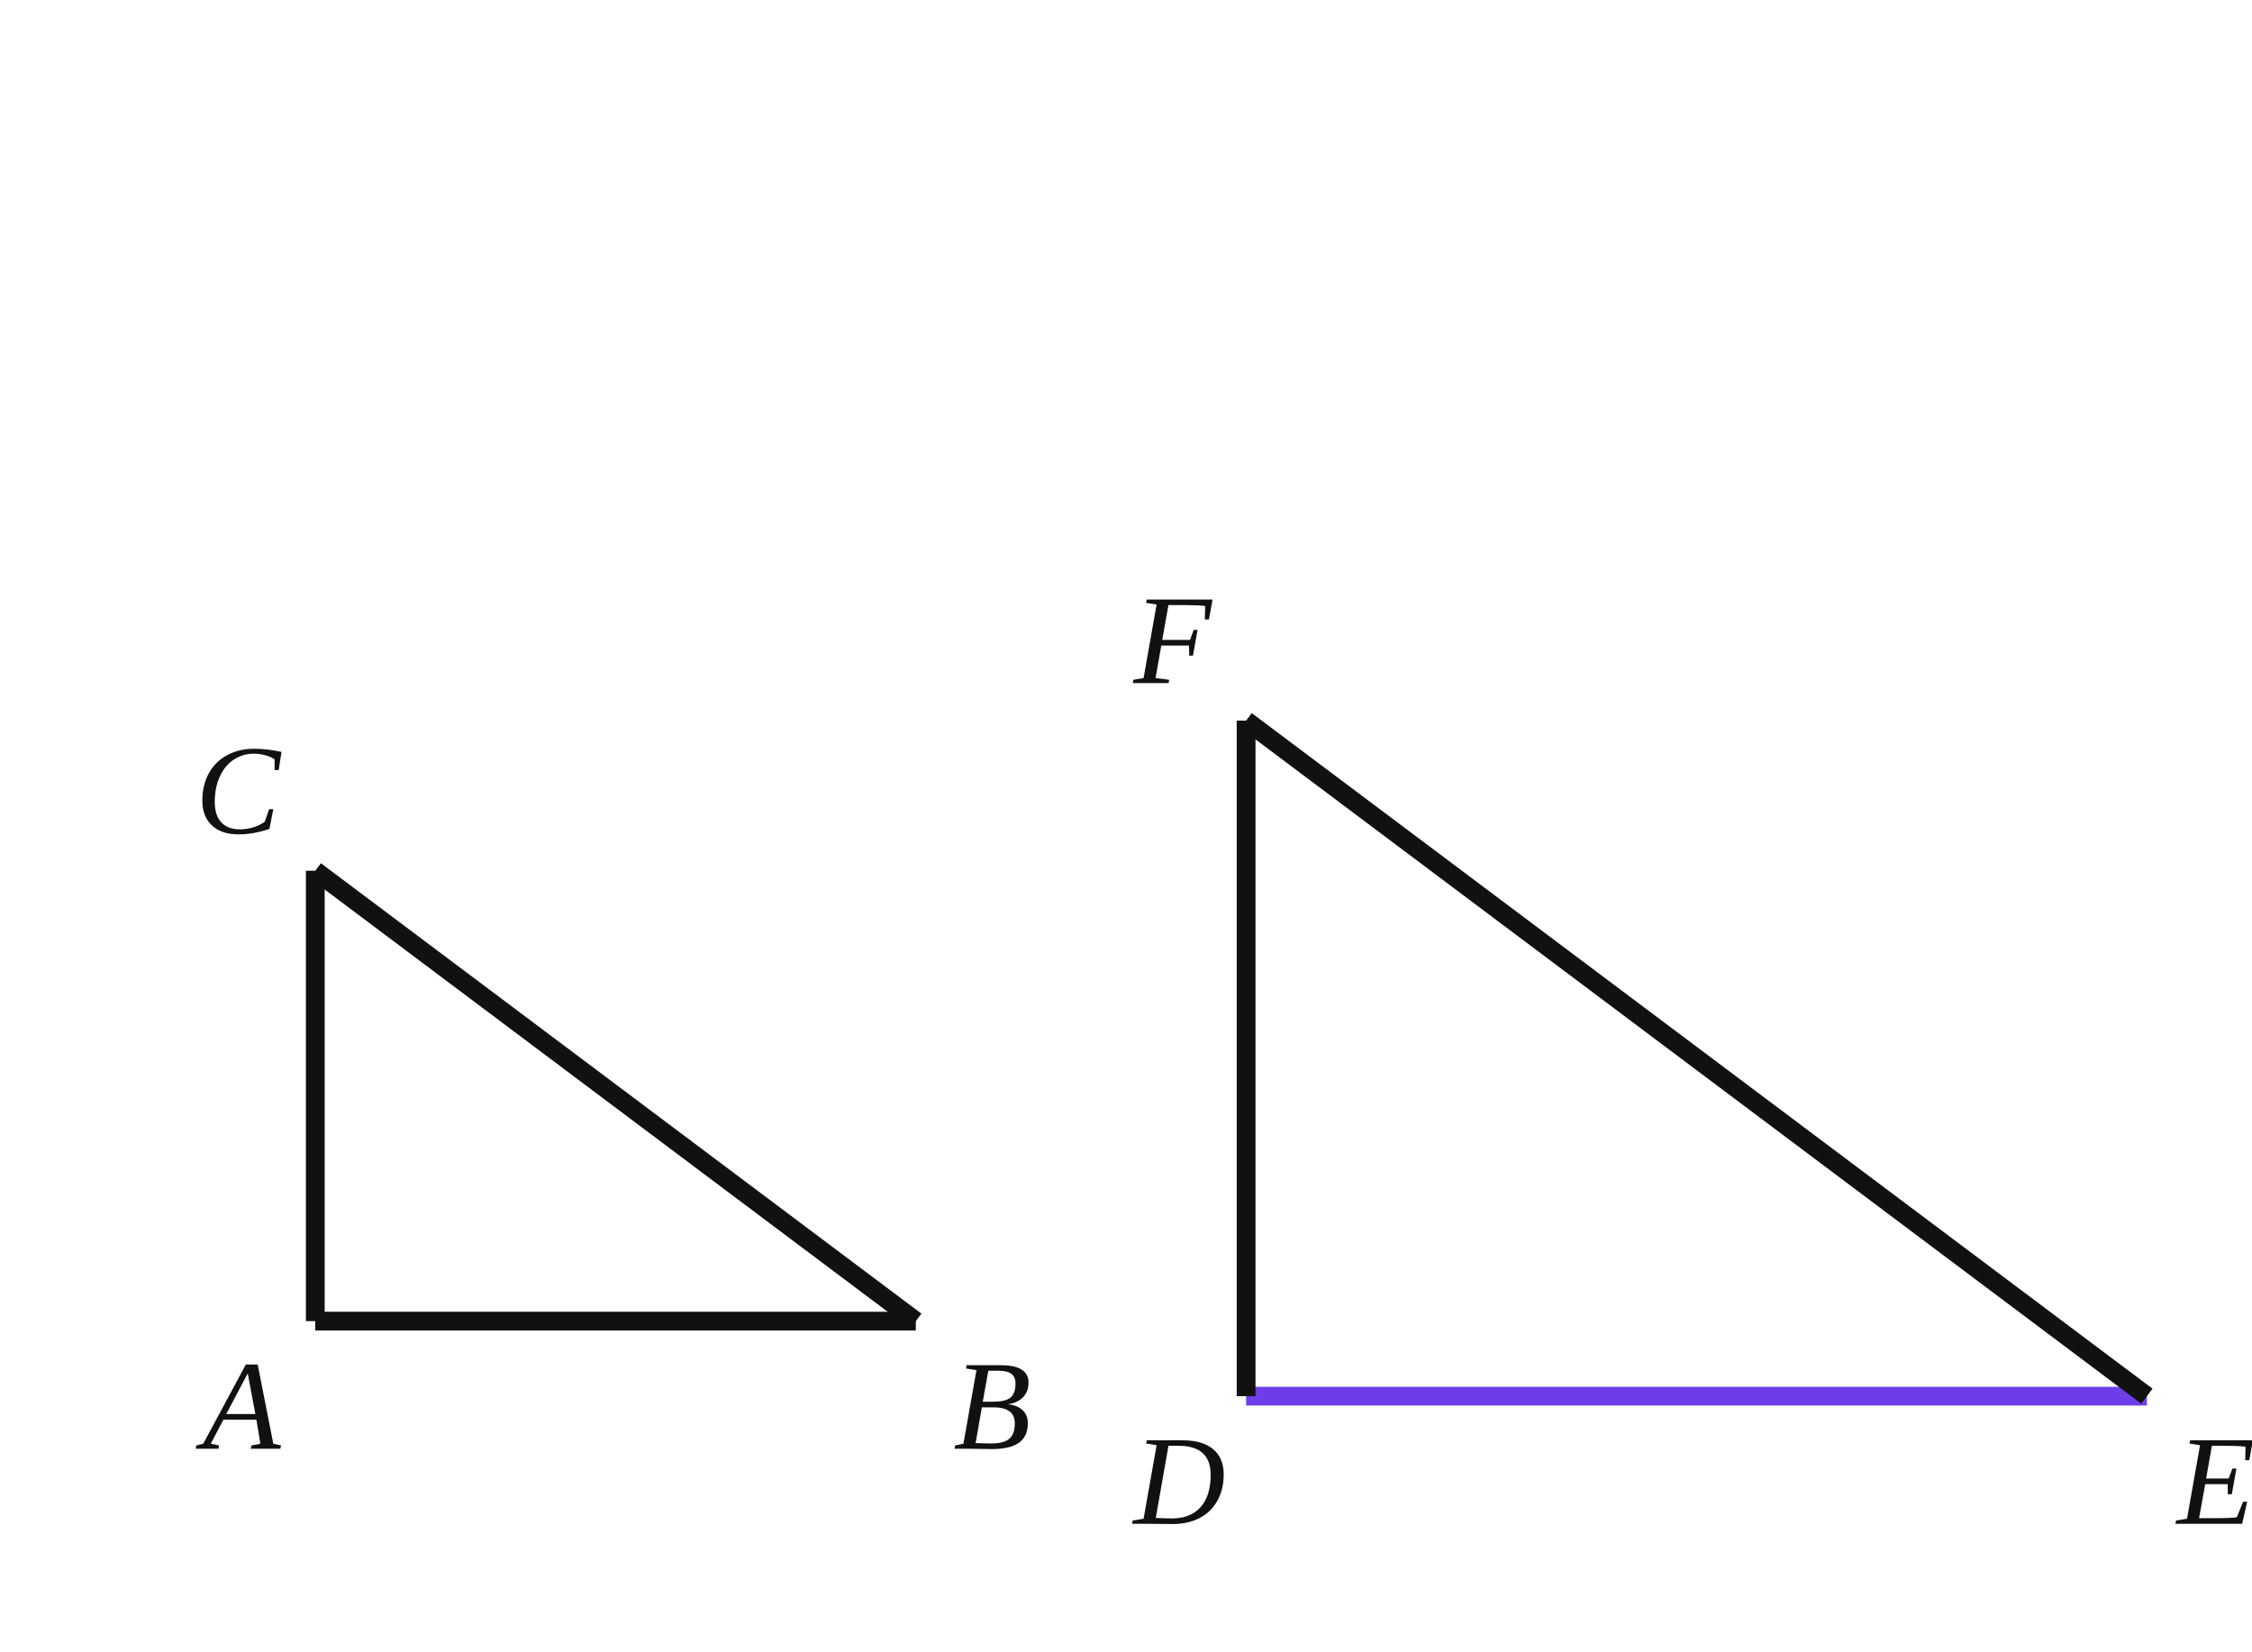
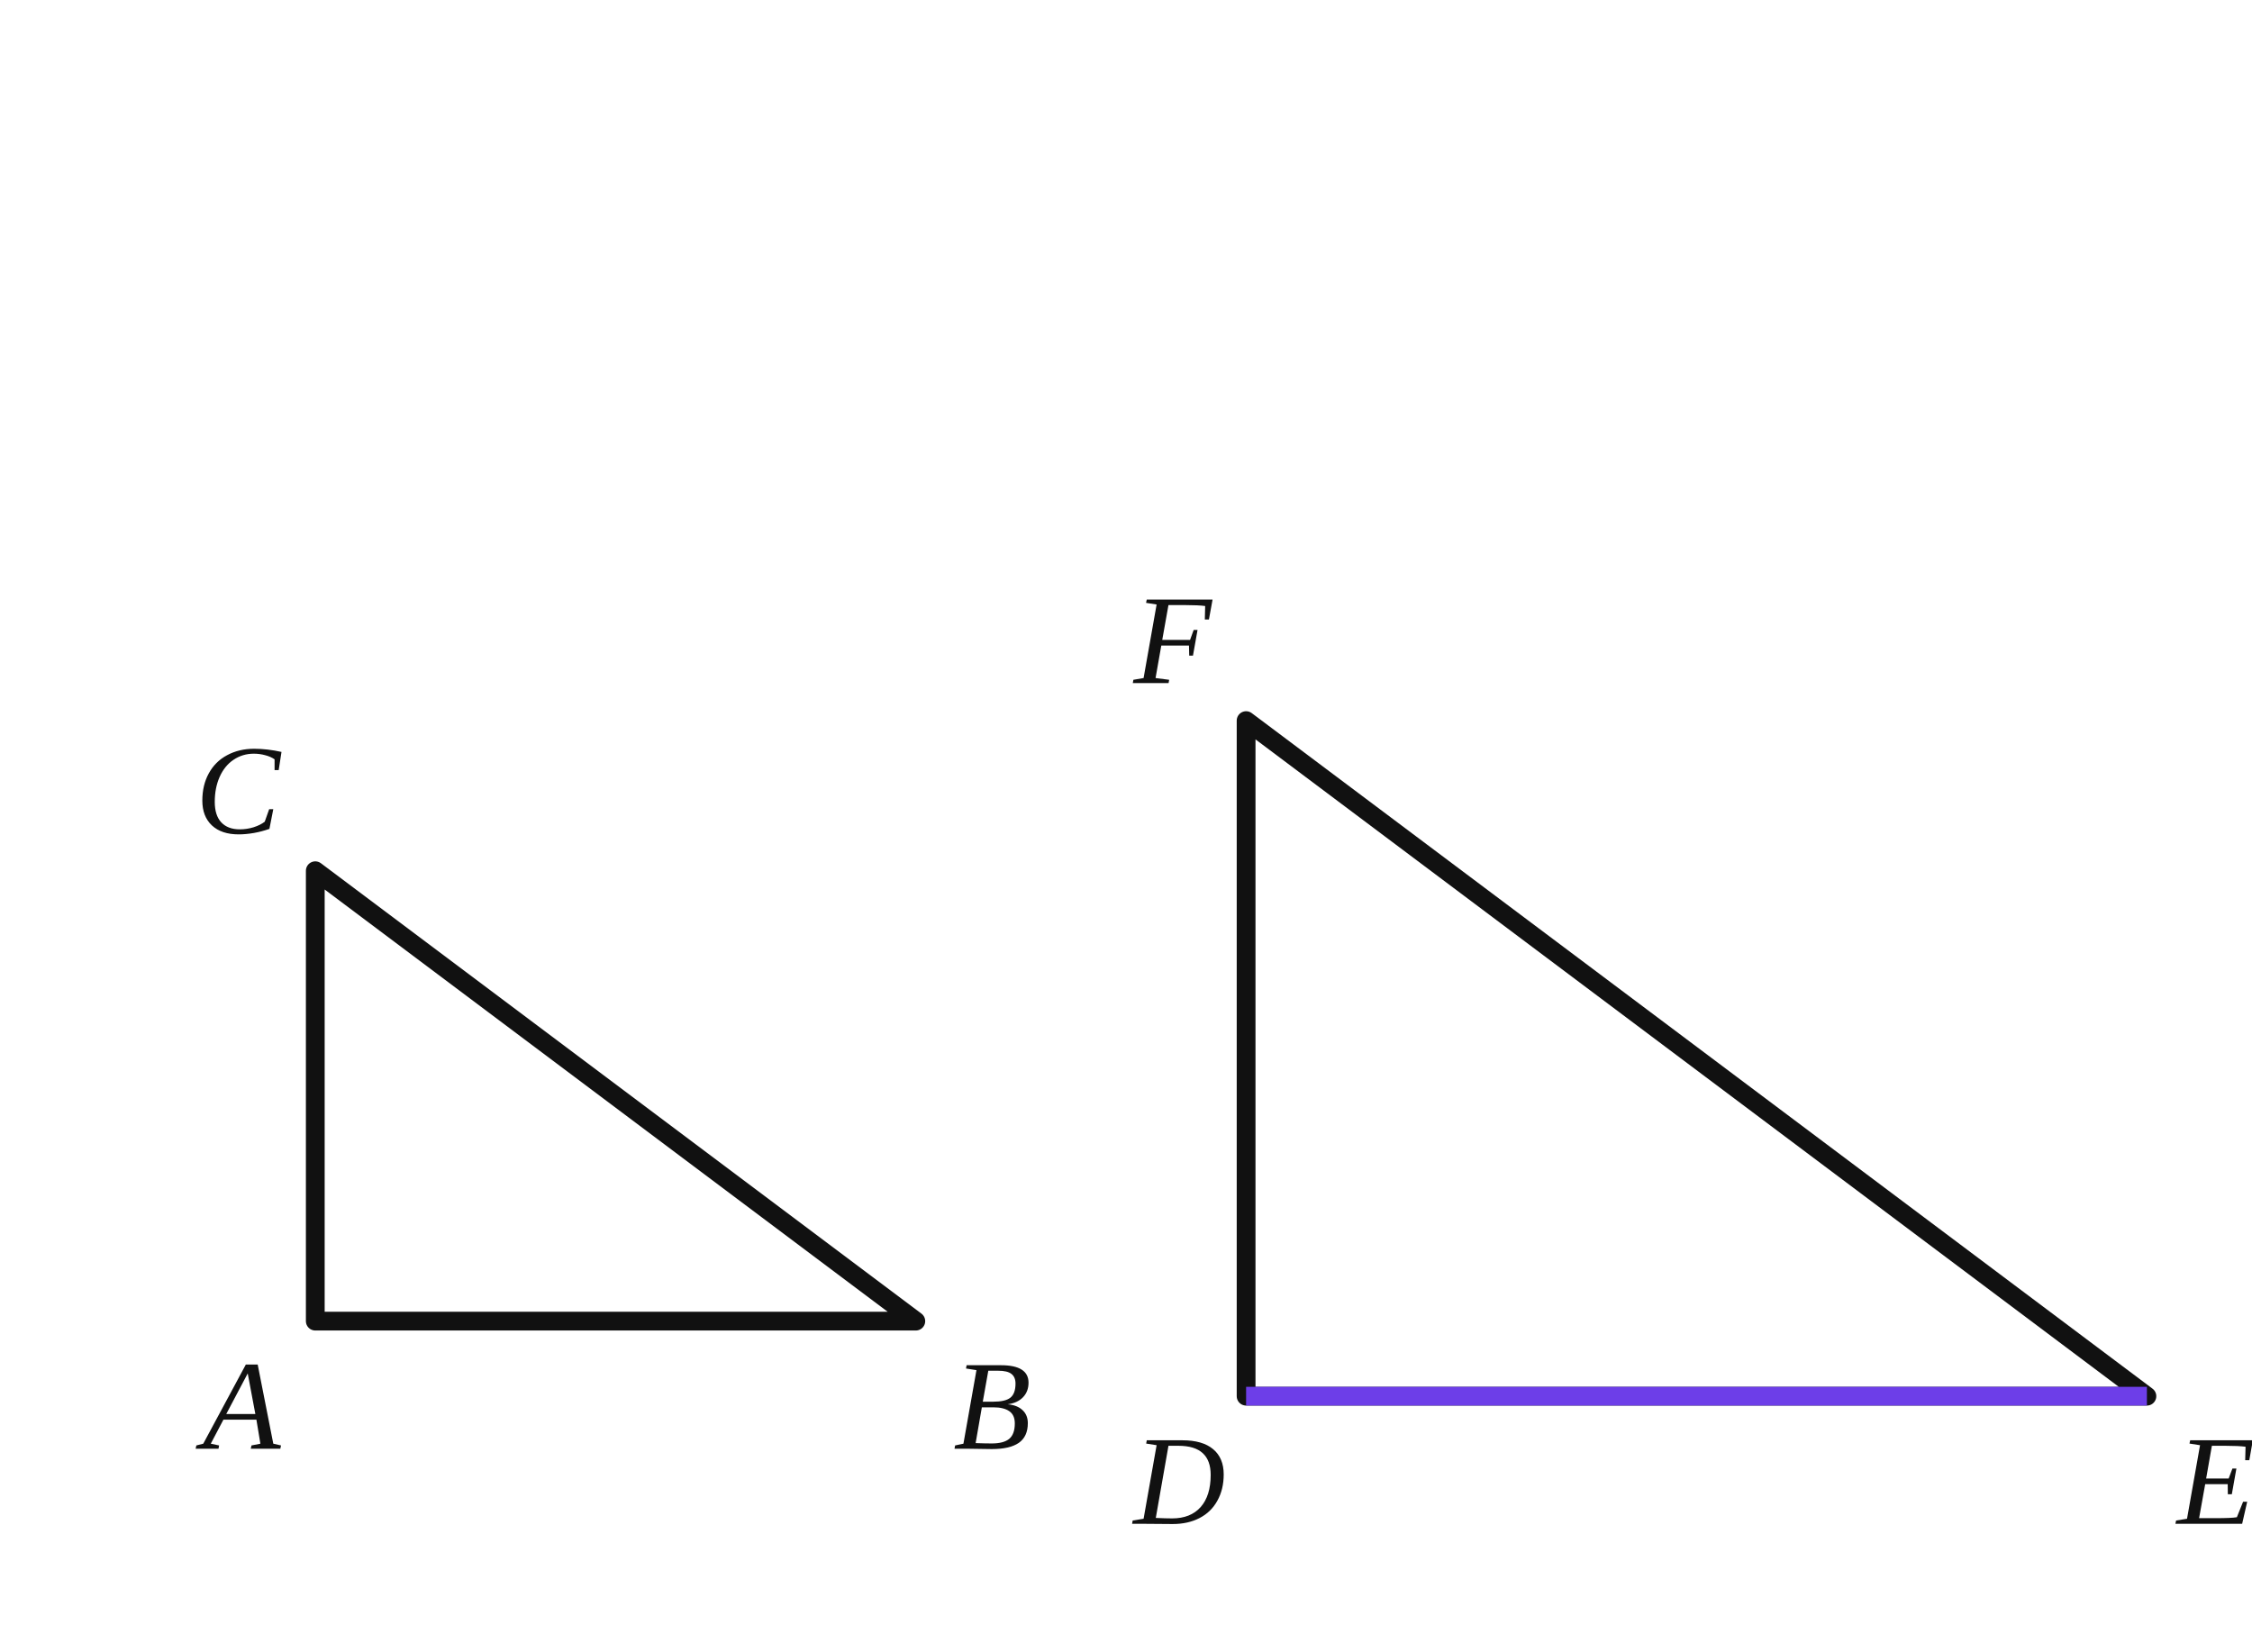
<svg xmlns="http://www.w3.org/2000/svg" viewBox="0 0 300 220">
-   <g fill="none" stroke="#111111" stroke-width="2.5" stroke-linejoin="round">
-     <path stroke="#111111" d="M 42 176 L 122 176" />
-     <path stroke="#111111" d="M 122 176 L 42 116" />
-     <path stroke="#111111" d="M 42 116 L 42 176" />
-     <path stroke="#6D3EE8" d="M 166 186 L 286 186" />
-     <path stroke="#111111" d="M 286 186 L 166 96" />
-     <path stroke="#111111" d="M 166 96 L 166 186" />
+   <g fill="none" stroke="#111111" stroke-width="2.5" stroke-linecap="round" stroke-linejoin="round">
+     <path stroke="#111111" d="M 42 176 L 122 176 L 42 116 Z" />
+     <path stroke="#111111" d="M 166 186 L 286 186 L 166 96 Z" />
+     <path stroke="#6D3EE8" stroke-linecap="butt" d="M 166 186 L 286 186" />
  </g>
  <g fill="#111111" font-size="17" font-family="KaTeX_Main, 'Times New Roman', serif" font-style="italic">
    <text x="27" y="193">A</text>
    <text x="127" y="193">B</text>
    <text x="26" y="111">C</text>
    <text x="151" y="203">D</text>
    <text x="290" y="203">E</text>
    <text x="151" y="91">F</text>
  </g>
</svg>
